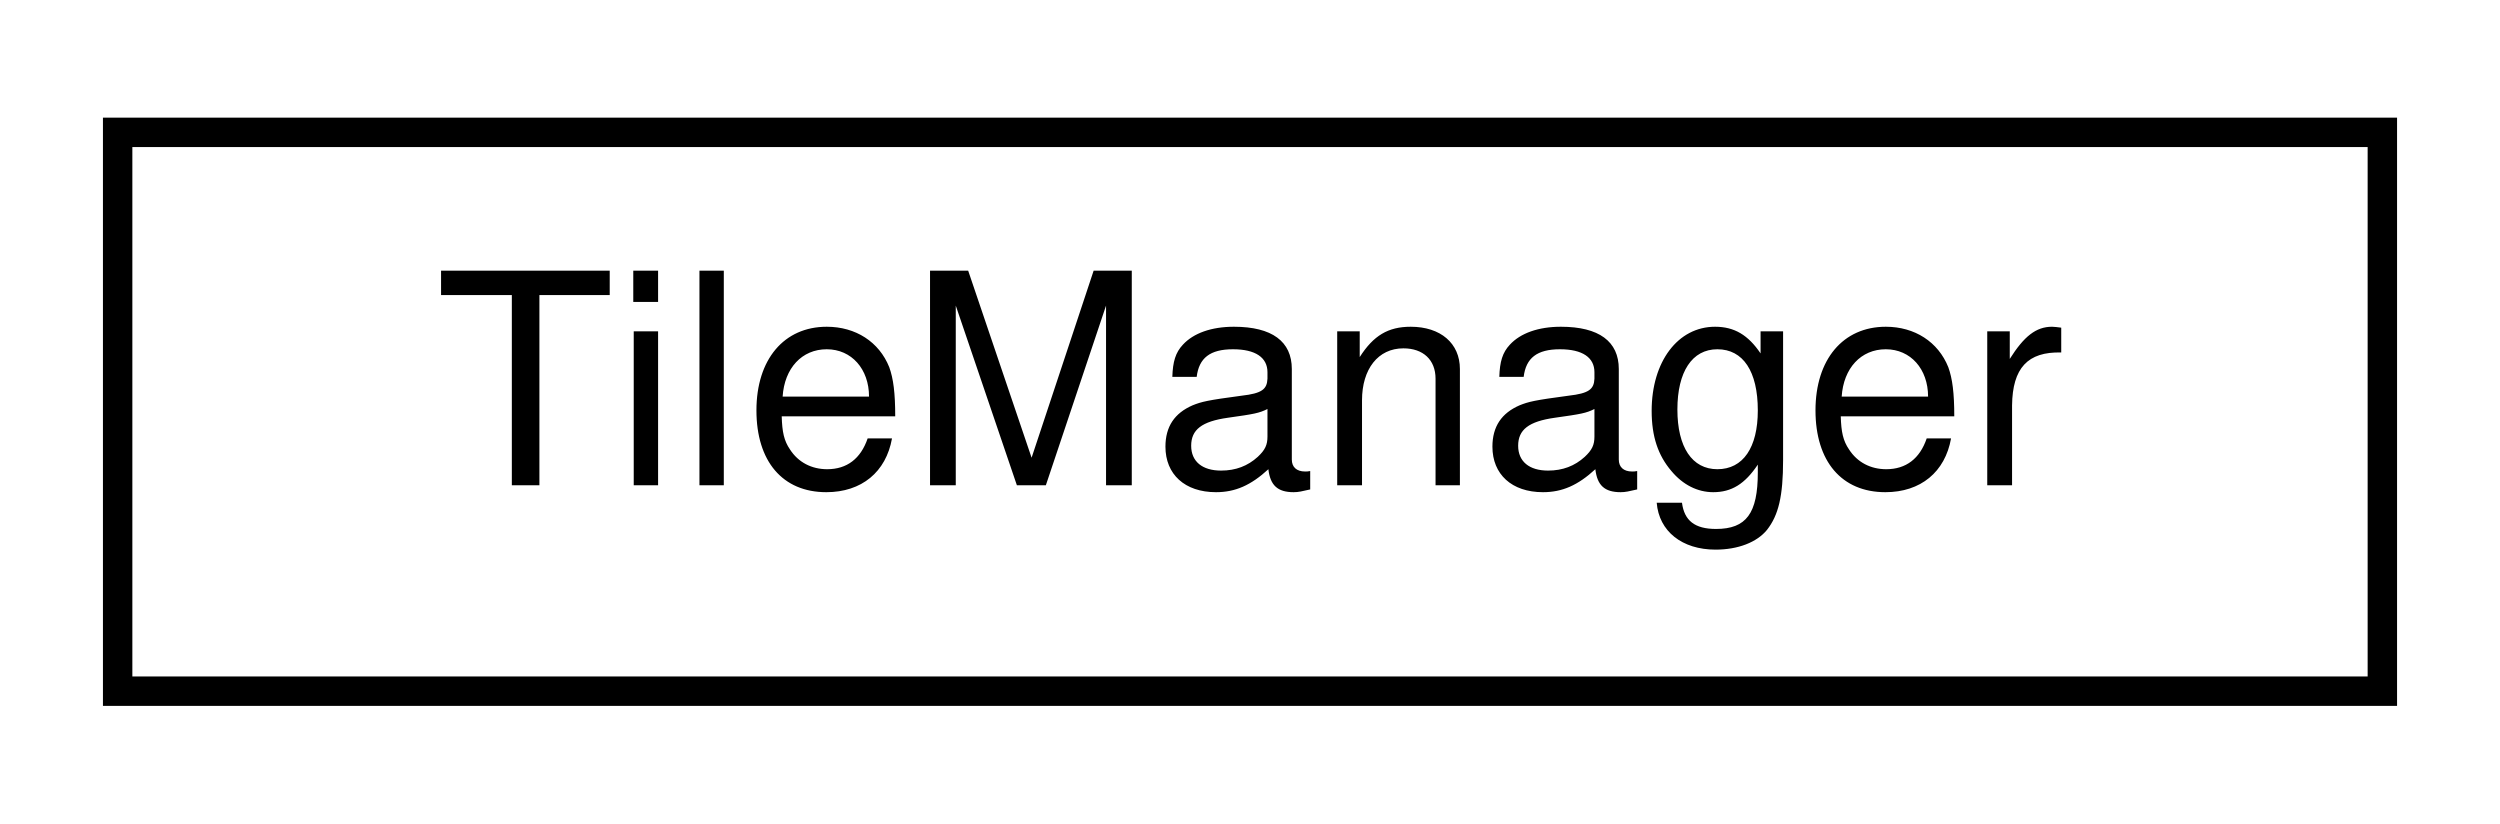
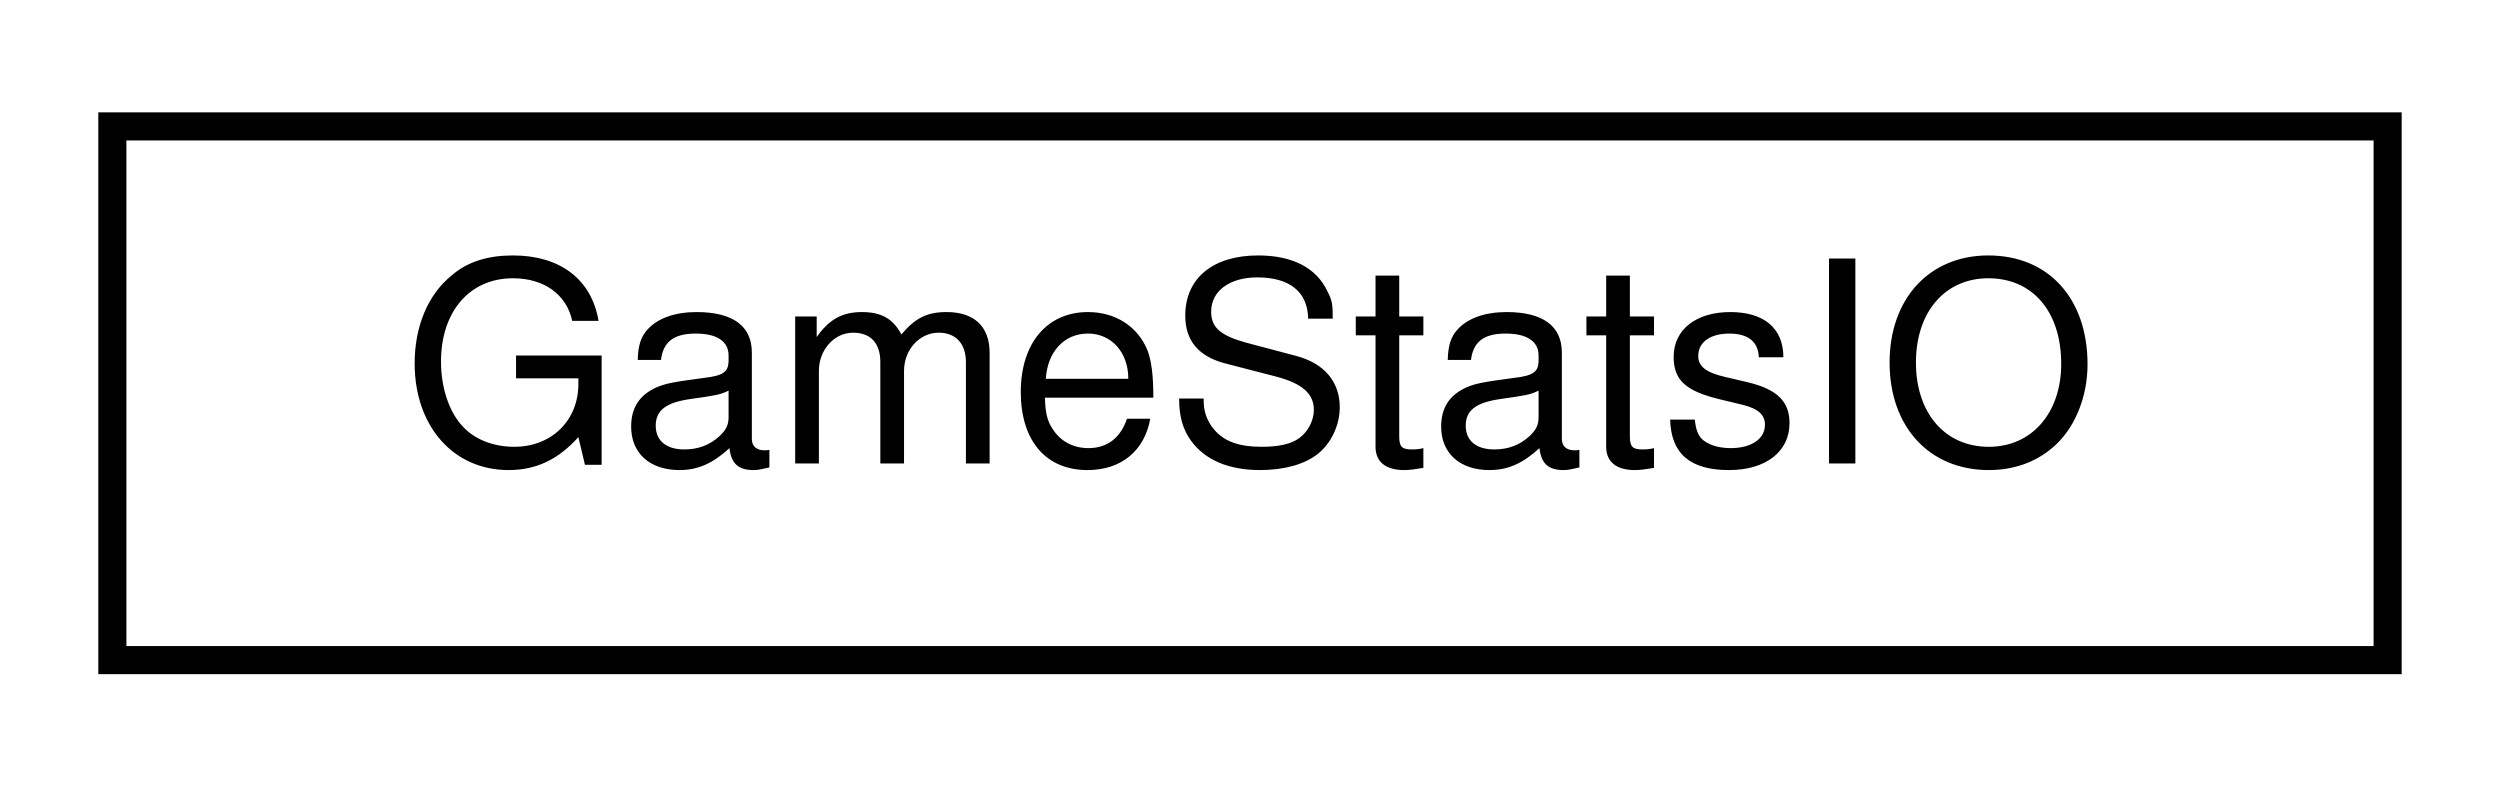
- <svg xmlns="http://www.w3.org/2000/svg" xmlns:xlink="http://www.w3.org/1999/xlink" width="85pt" height="28pt" viewBox="0.00 0.00 85.00 28.00">
+ <svg xmlns="http://www.w3.org/2000/svg" xmlns:xlink="http://www.w3.org/1999/xlink" width="89pt" height="28pt" viewBox="0.00 0.00 89.00 28.00">
  <g id="graph0" class="graph" transform="scale(1 1) rotate(0) translate(4 24)">
    <g id="node1" class="node">
      <g id="a_node1">
-         <a xlink:href="class_tile_manager.html" target="_top" xlink:title=" ">
-           <polygon fill="none" stroke="black" points="0,-0.5 0,-19.5 77,-19.5 77,-0.5 0,-0.5" />
-           <text text-anchor="middle" x="38.5" y="-7.5" font-family="Helvetica,sans-Serif" font-size="10.00">TileManager</text>
+         <a xlink:href="class_game_stats_i_o.html" target="_top" xlink:title=" ">
+           <polygon fill="none" stroke="black" points="0,-0.5 0,-19.5 81,-19.5 81,-0.5 0,-0.5" />
+           <text text-anchor="middle" x="40.5" y="-7.5" font-family="Helvetica,sans-Serif" font-size="10.00">GameStatsIO</text>
        </a>
      </g>
    </g>
  </g>
</svg>
